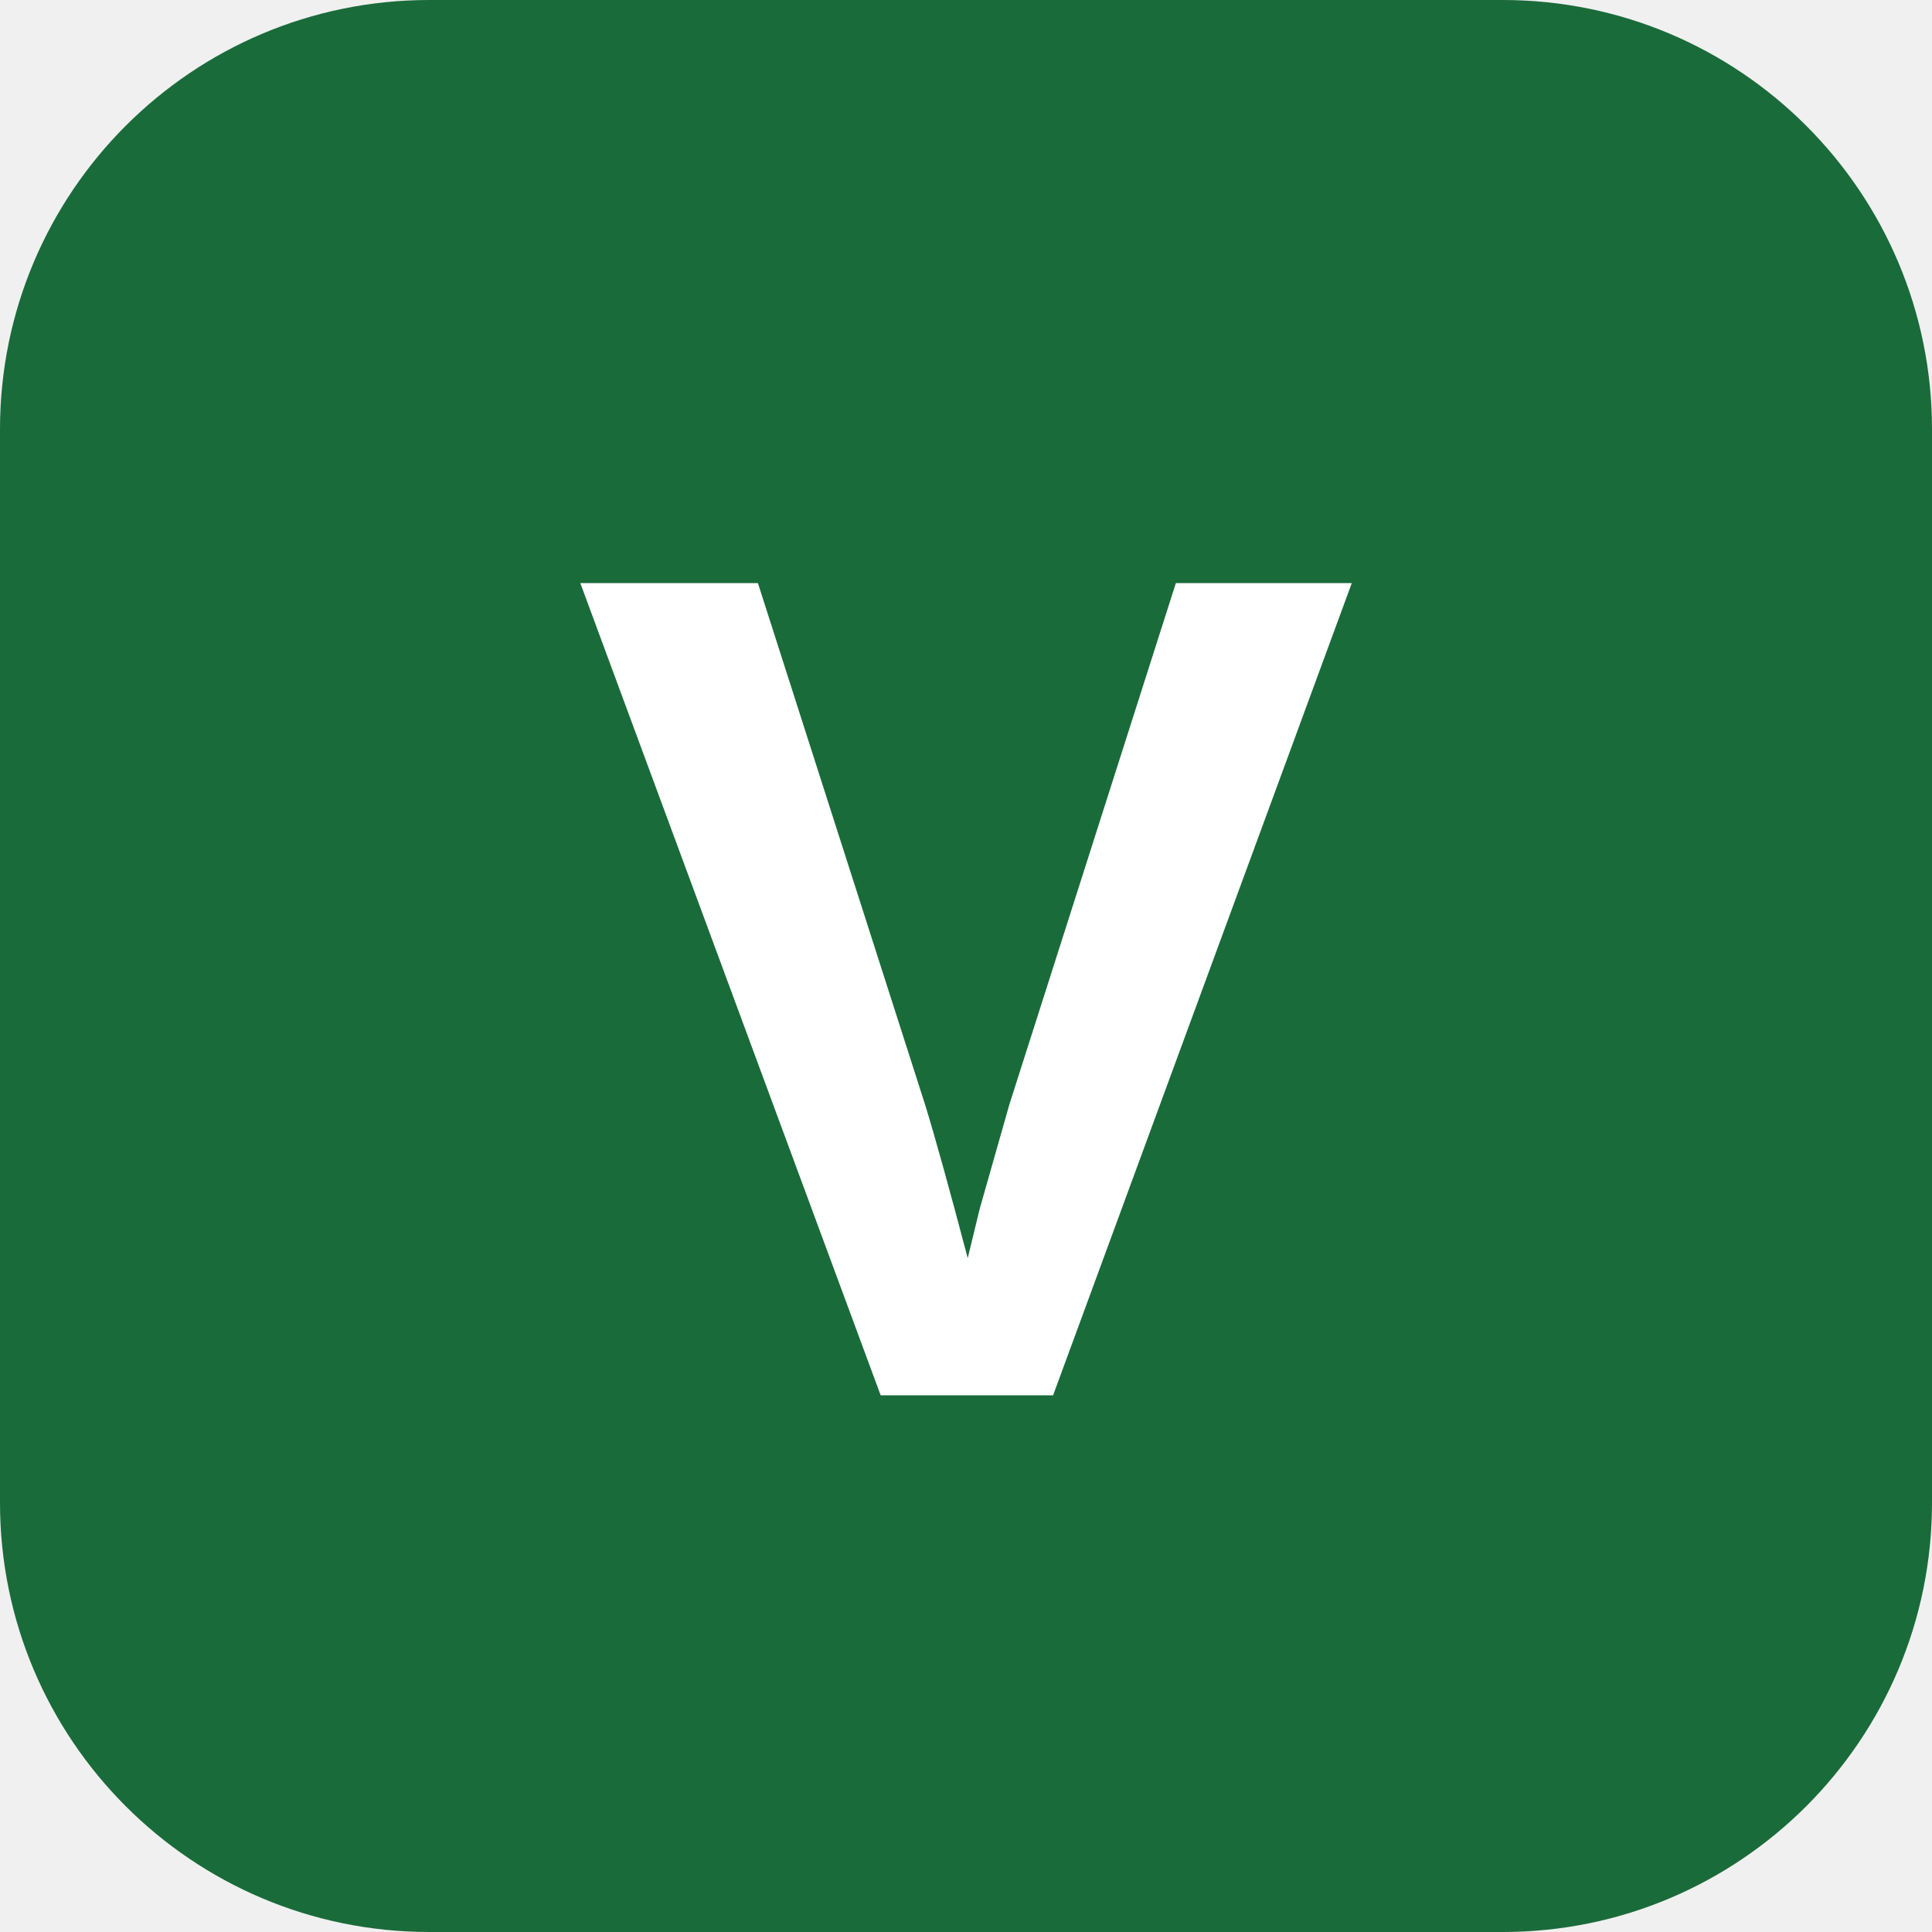
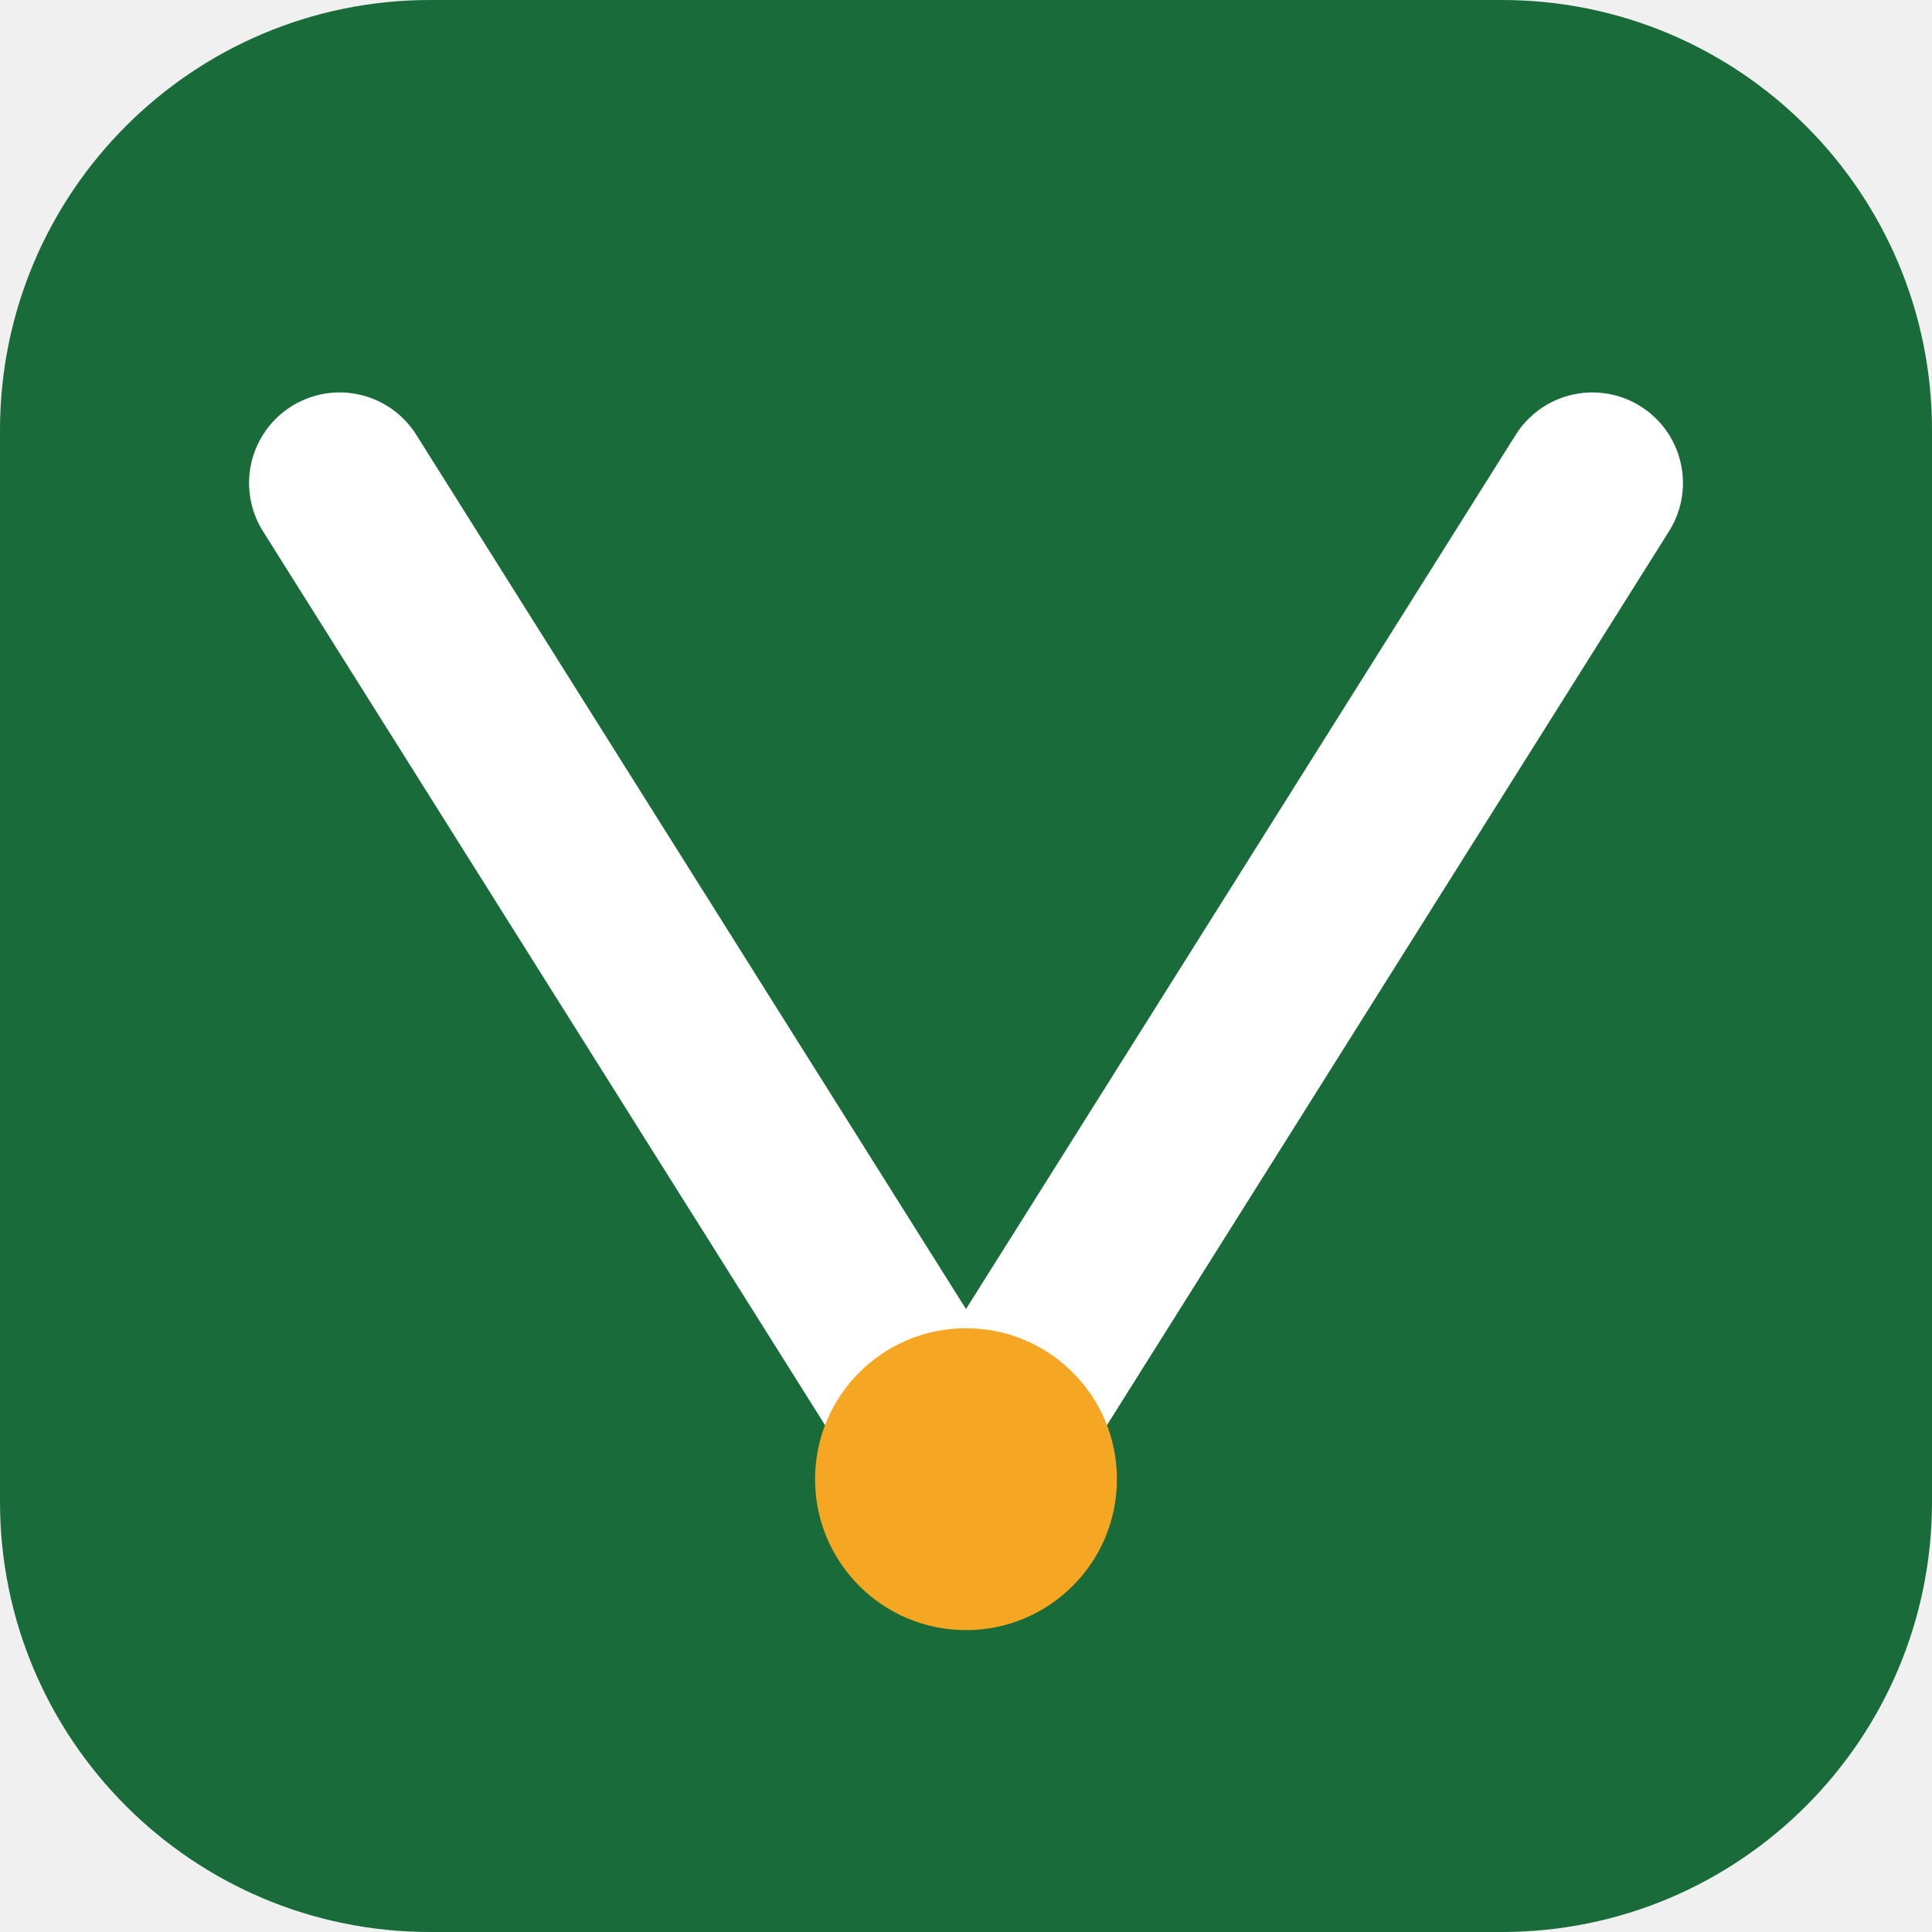
- <svg xmlns="http://www.w3.org/2000/svg" viewBox="0 0 180 180">
-   <rect width="180" height="180" rx="40" fill="#1A6B3A" />
-   <text x="90" y="130" font-family="Arial, sans-serif" font-weight="900" font-size="110" fill="white" text-anchor="middle" dominant-baseline="auto">V</text>
+ <svg xmlns="http://www.w3.org/2000/svg" width="512" height="512" viewBox="0 0 512 512">
+   <rect width="512" height="512" rx="114" fill="#1A6B3A" />
+   <path d="M90 128 L256 392 L422 128" stroke="#FFFFFF" stroke-width="48" fill="none" stroke-linecap="round" stroke-linejoin="round" />
+   <circle cx="256" cy="392" r="40" fill="#F5A623" />
</svg>
